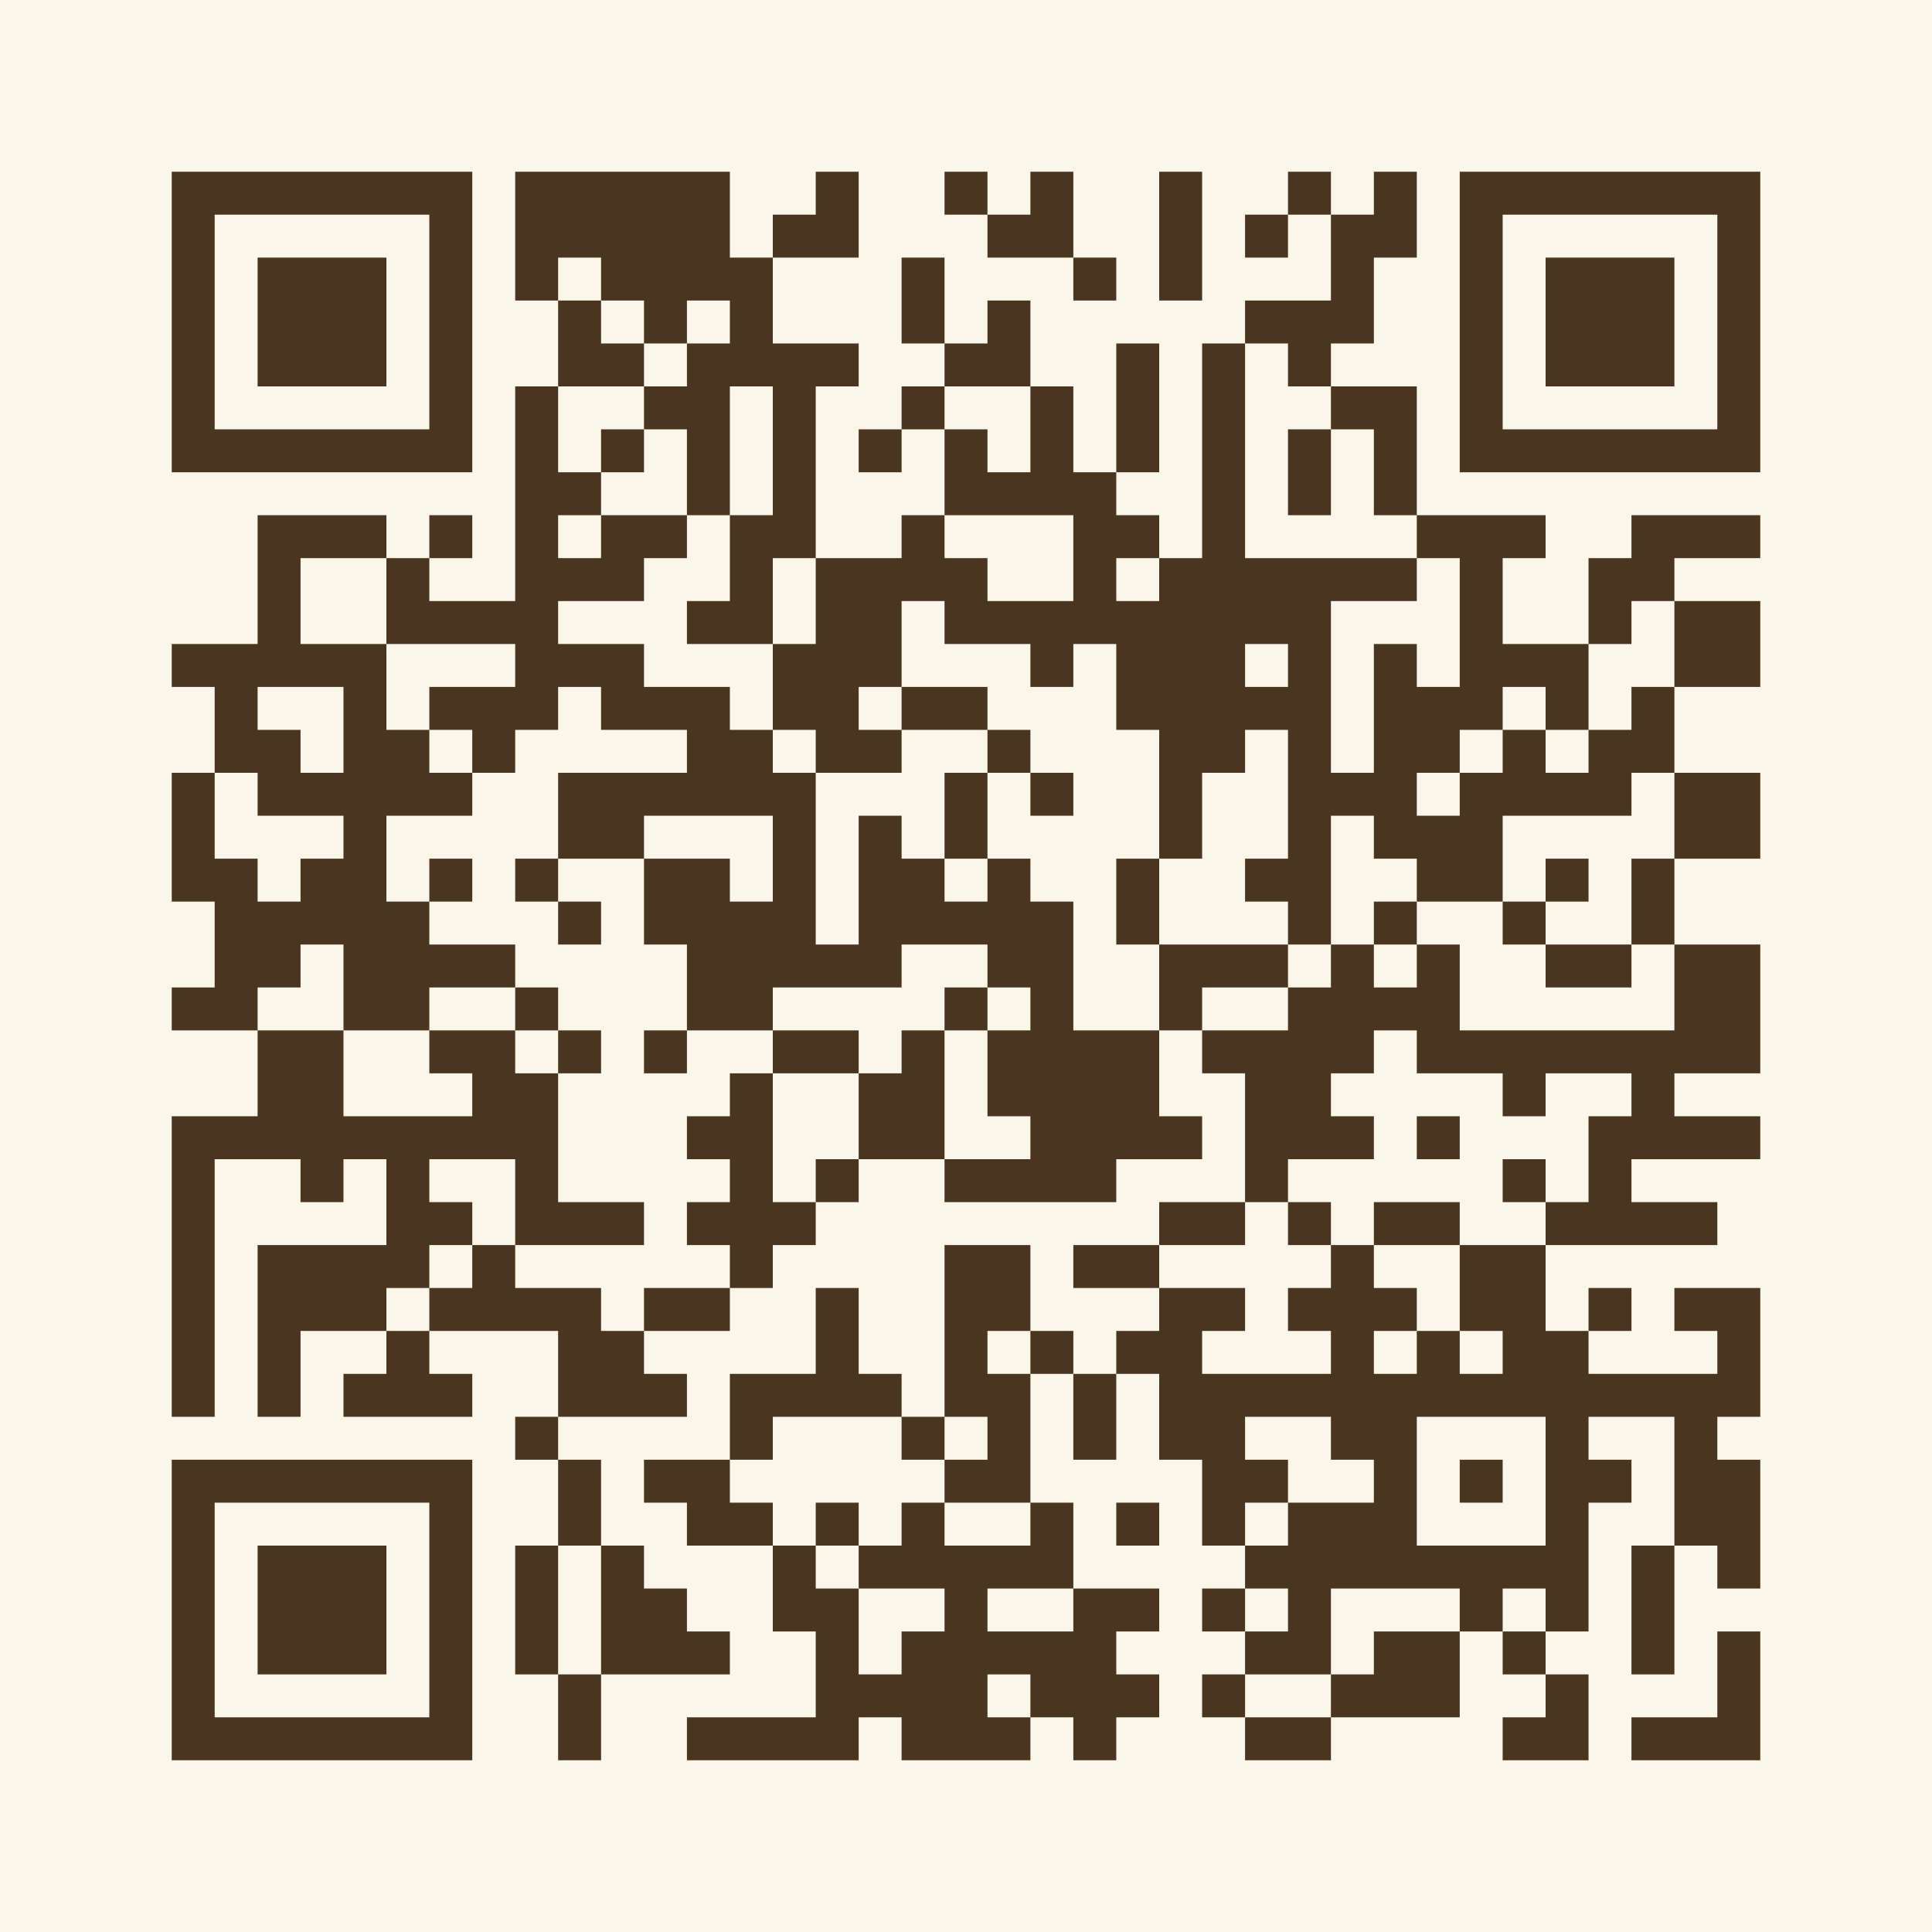
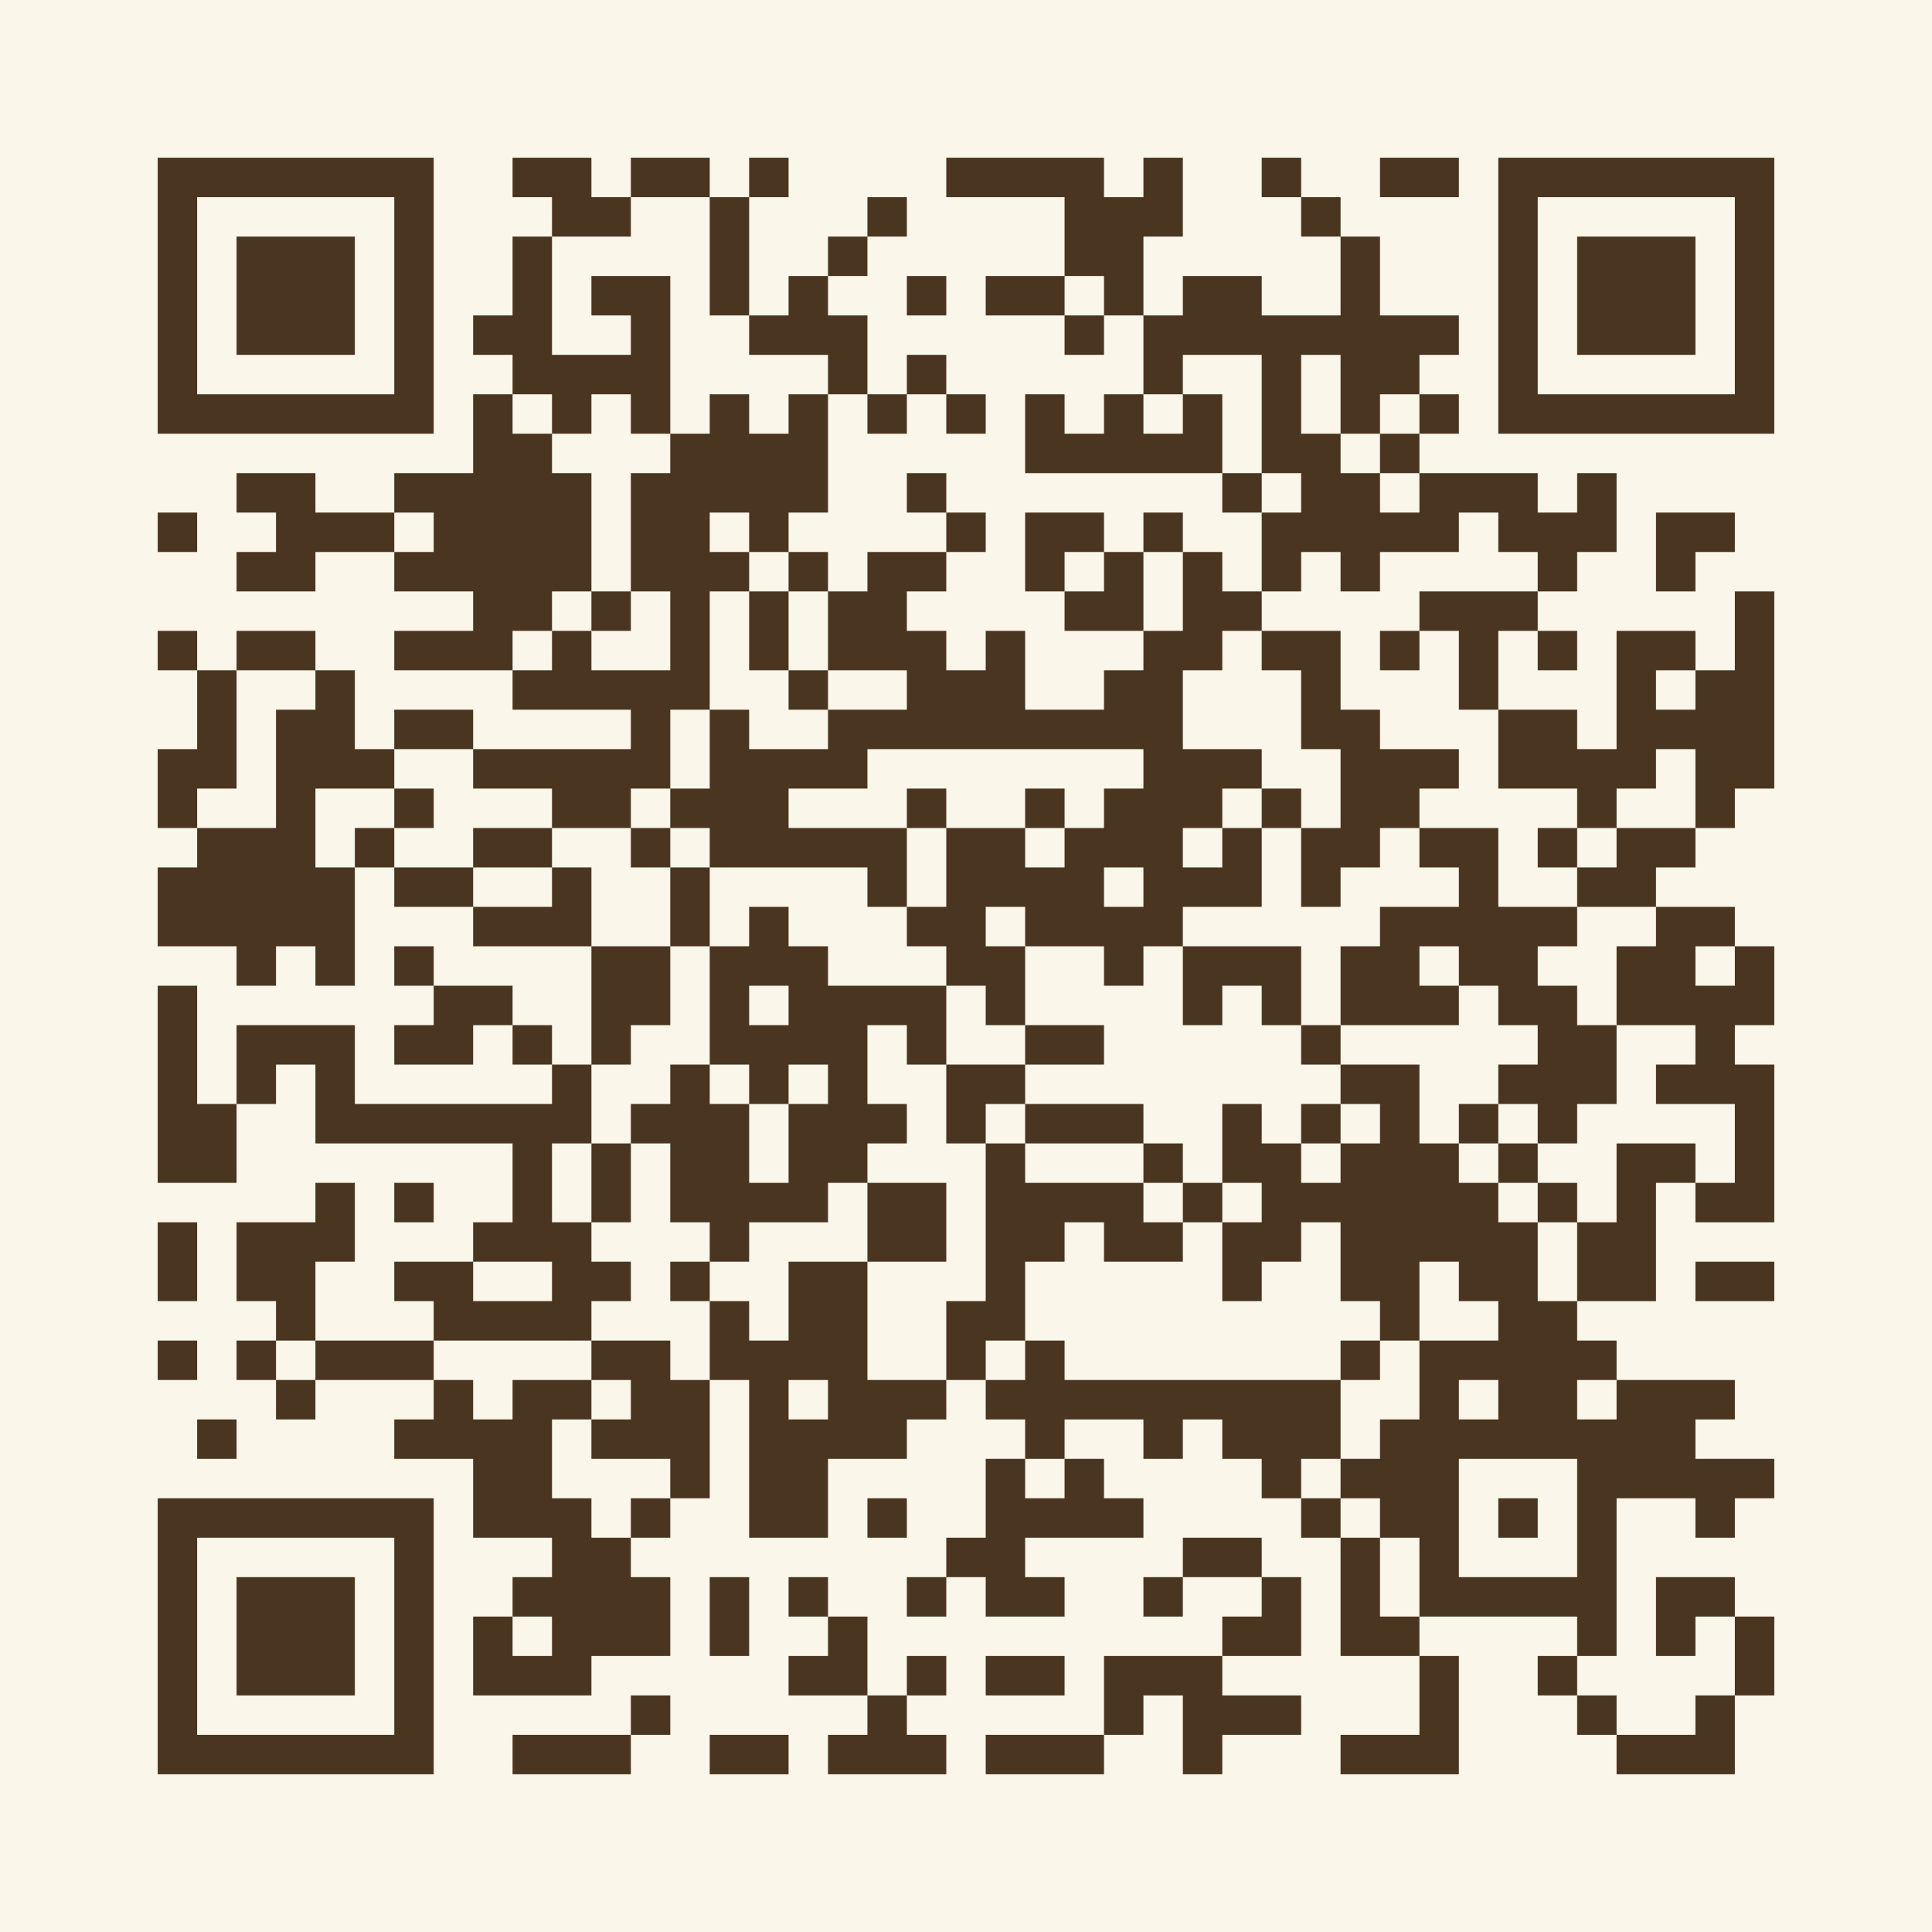
- <svg xmlns="http://www.w3.org/2000/svg" width="45mm" height="45mm" version="1.1" viewBox="0 0 45 45">
-   <rect width="45" height="45" fill="#faf6e9" />
-   <path d="M4,4H5V5H4zM5,4H6V5H5zM6,4H7V5H6zM7,4H8V5H7zM8,4H9V5H8zM9,4H10V5H9zM10,4H11V5H10zM12,4H13V5H12zM13,4H14V5H13zM14,4H15V5H14zM15,4H16V5H15zM16,4H17V5H16zM19,4H20V5H19zM22,4H23V5H22zM24,4H25V5H24zM27,4H28V5H27zM30,4H31V5H30zM32,4H33V5H32zM34,4H35V5H34zM35,4H36V5H35zM36,4H37V5H36zM37,4H38V5H37zM38,4H39V5H38zM39,4H40V5H39zM40,4H41V5H40zM4,5H5V6H4zM10,5H11V6H10zM12,5H13V6H12zM13,5H14V6H13zM14,5H15V6H14zM15,5H16V6H15zM16,5H17V6H16zM18,5H19V6H18zM19,5H20V6H19zM23,5H24V6H23zM24,5H25V6H24zM27,5H28V6H27zM29,5H30V6H29zM31,5H32V6H31zM32,5H33V6H32zM34,5H35V6H34zM40,5H41V6H40zM4,6H5V7H4zM6,6H7V7H6zM7,6H8V7H7zM8,6H9V7H8zM10,6H11V7H10zM12,6H13V7H12zM14,6H15V7H14zM15,6H16V7H15zM16,6H17V7H16zM17,6H18V7H17zM21,6H22V7H21zM25,6H26V7H25zM27,6H28V7H27zM31,6H32V7H31zM34,6H35V7H34zM36,6H37V7H36zM37,6H38V7H37zM38,6H39V7H38zM40,6H41V7H40zM4,7H5V8H4zM6,7H7V8H6zM7,7H8V8H7zM8,7H9V8H8zM10,7H11V8H10zM13,7H14V8H13zM15,7H16V8H15zM17,7H18V8H17zM21,7H22V8H21zM23,7H24V8H23zM29,7H30V8H29zM30,7H31V8H30zM31,7H32V8H31zM34,7H35V8H34zM36,7H37V8H36zM37,7H38V8H37zM38,7H39V8H38zM40,7H41V8H40zM4,8H5V9H4zM6,8H7V9H6zM7,8H8V9H7zM8,8H9V9H8zM10,8H11V9H10zM13,8H14V9H13zM14,8H15V9H14zM16,8H17V9H16zM17,8H18V9H17zM18,8H19V9H18zM19,8H20V9H19zM22,8H23V9H22zM23,8H24V9H23zM26,8H27V9H26zM28,8H29V9H28zM30,8H31V9H30zM34,8H35V9H34zM36,8H37V9H36zM37,8H38V9H37zM38,8H39V9H38zM40,8H41V9H40zM4,9H5V10H4zM10,9H11V10H10zM12,9H13V10H12zM15,9H16V10H15zM16,9H17V10H16zM18,9H19V10H18zM21,9H22V10H21zM24,9H25V10H24zM26,9H27V10H26zM28,9H29V10H28zM31,9H32V10H31zM32,9H33V10H32zM34,9H35V10H34zM40,9H41V10H40zM4,10H5V11H4zM5,10H6V11H5zM6,10H7V11H6zM7,10H8V11H7zM8,10H9V11H8zM9,10H10V11H9zM10,10H11V11H10zM12,10H13V11H12zM14,10H15V11H14zM16,10H17V11H16zM18,10H19V11H18zM20,10H21V11H20zM22,10H23V11H22zM24,10H25V11H24zM26,10H27V11H26zM28,10H29V11H28zM30,10H31V11H30zM32,10H33V11H32zM34,10H35V11H34zM35,10H36V11H35zM36,10H37V11H36zM37,10H38V11H37zM38,10H39V11H38zM39,10H40V11H39zM40,10H41V11H40zM12,11H13V12H12zM13,11H14V12H13zM16,11H17V12H16zM18,11H19V12H18zM22,11H23V12H22zM23,11H24V12H23zM24,11H25V12H24zM25,11H26V12H25zM28,11H29V12H28zM30,11H31V12H30zM32,11H33V12H32zM6,12H7V13H6zM7,12H8V13H7zM8,12H9V13H8zM10,12H11V13H10zM12,12H13V13H12zM14,12H15V13H14zM15,12H16V13H15zM17,12H18V13H17zM18,12H19V13H18zM21,12H22V13H21zM25,12H26V13H25zM26,12H27V13H26zM28,12H29V13H28zM33,12H34V13H33zM34,12H35V13H34zM35,12H36V13H35zM38,12H39V13H38zM39,12H40V13H39zM40,12H41V13H40zM6,13H7V14H6zM9,13H10V14H9zM12,13H13V14H12zM13,13H14V14H13zM14,13H15V14H14zM17,13H18V14H17zM19,13H20V14H19zM20,13H21V14H20zM21,13H22V14H21zM22,13H23V14H22zM25,13H26V14H25zM27,13H28V14H27zM28,13H29V14H28zM29,13H30V14H29zM30,13H31V14H30zM31,13H32V14H31zM32,13H33V14H32zM34,13H35V14H34zM37,13H38V14H37zM38,13H39V14H38zM6,14H7V15H6zM9,14H10V15H9zM10,14H11V15H10zM11,14H12V15H11zM12,14H13V15H12zM16,14H17V15H16zM17,14H18V15H17zM19,14H20V15H19zM20,14H21V15H20zM22,14H23V15H22zM23,14H24V15H23zM24,14H25V15H24zM25,14H26V15H25zM26,14H27V15H26zM27,14H28V15H27zM28,14H29V15H28zM29,14H30V15H29zM30,14H31V15H30zM34,14H35V15H34zM37,14H38V15H37zM39,14H40V15H39zM40,14H41V15H40zM4,15H5V16H4zM5,15H6V16H5zM6,15H7V16H6zM7,15H8V16H7zM8,15H9V16H8zM12,15H13V16H12zM13,15H14V16H13zM14,15H15V16H14zM18,15H19V16H18zM19,15H20V16H19zM20,15H21V16H20zM24,15H25V16H24zM26,15H27V16H26zM27,15H28V16H27zM28,15H29V16H28zM30,15H31V16H30zM32,15H33V16H32zM34,15H35V16H34zM35,15H36V16H35zM36,15H37V16H36zM39,15H40V16H39zM40,15H41V16H40zM5,16H6V17H5zM8,16H9V17H8zM10,16H11V17H10zM11,16H12V17H11zM12,16H13V17H12zM14,16H15V17H14zM15,16H16V17H15zM16,16H17V17H16zM18,16H19V17H18zM19,16H20V17H19zM21,16H22V17H21zM22,16H23V17H22zM26,16H27V17H26zM27,16H28V17H27zM28,16H29V17H28zM29,16H30V17H29zM30,16H31V17H30zM32,16H33V17H32zM33,16H34V17H33zM34,16H35V17H34zM36,16H37V17H36zM38,16H39V17H38zM5,17H6V18H5zM6,17H7V18H6zM8,17H9V18H8zM9,17H10V18H9zM11,17H12V18H11zM16,17H17V18H16zM17,17H18V18H17zM19,17H20V18H19zM20,17H21V18H20zM23,17H24V18H23zM27,17H28V18H27zM28,17H29V18H28zM30,17H31V18H30zM32,17H33V18H32zM33,17H34V18H33zM35,17H36V18H35zM37,17H38V18H37zM38,17H39V18H38zM4,18H5V19H4zM6,18H7V19H6zM7,18H8V19H7zM8,18H9V19H8zM9,18H10V19H9zM10,18H11V19H10zM13,18H14V19H13zM14,18H15V19H14zM15,18H16V19H15zM16,18H17V19H16zM17,18H18V19H17zM18,18H19V19H18zM22,18H23V19H22zM24,18H25V19H24zM27,18H28V19H27zM30,18H31V19H30zM31,18H32V19H31zM32,18H33V19H32zM34,18H35V19H34zM35,18H36V19H35zM36,18H37V19H36zM37,18H38V19H37zM39,18H40V19H39zM40,18H41V19H40zM4,19H5V20H4zM8,19H9V20H8zM13,19H14V20H13zM14,19H15V20H14zM18,19H19V20H18zM20,19H21V20H20zM22,19H23V20H22zM27,19H28V20H27zM30,19H31V20H30zM32,19H33V20H32zM33,19H34V20H33zM34,19H35V20H34zM39,19H40V20H39zM40,19H41V20H40zM4,20H5V21H4zM5,20H6V21H5zM7,20H8V21H7zM8,20H9V21H8zM10,20H11V21H10zM12,20H13V21H12zM15,20H16V21H15zM16,20H17V21H16zM18,20H19V21H18zM20,20H21V21H20zM21,20H22V21H21zM23,20H24V21H23zM26,20H27V21H26zM29,20H30V21H29zM30,20H31V21H30zM33,20H34V21H33zM34,20H35V21H34zM36,20H37V21H36zM38,20H39V21H38zM5,21H6V22H5zM6,21H7V22H6zM7,21H8V22H7zM8,21H9V22H8zM9,21H10V22H9zM13,21H14V22H13zM15,21H16V22H15zM16,21H17V22H16zM17,21H18V22H17zM18,21H19V22H18zM20,21H21V22H20zM21,21H22V22H21zM22,21H23V22H22zM23,21H24V22H23zM24,21H25V22H24zM26,21H27V22H26zM30,21H31V22H30zM32,21H33V22H32zM35,21H36V22H35zM38,21H39V22H38zM5,22H6V23H5zM6,22H7V23H6zM8,22H9V23H8zM9,22H10V23H9zM10,22H11V23H10zM11,22H12V23H11zM16,22H17V23H16zM17,22H18V23H17zM18,22H19V23H18zM19,22H20V23H19zM20,22H21V23H20zM23,22H24V23H23zM24,22H25V23H24zM27,22H28V23H27zM28,22H29V23H28zM29,22H30V23H29zM31,22H32V23H31zM33,22H34V23H33zM36,22H37V23H36zM37,22H38V23H37zM39,22H40V23H39zM40,22H41V23H40zM4,23H5V24H4zM5,23H6V24H5zM8,23H9V24H8zM9,23H10V24H9zM12,23H13V24H12zM16,23H17V24H16zM17,23H18V24H17zM22,23H23V24H22zM24,23H25V24H24zM27,23H28V24H27zM30,23H31V24H30zM31,23H32V24H31zM32,23H33V24H32zM33,23H34V24H33zM39,23H40V24H39zM40,23H41V24H40zM6,24H7V25H6zM7,24H8V25H7zM10,24H11V25H10zM11,24H12V25H11zM13,24H14V25H13zM15,24H16V25H15zM18,24H19V25H18zM19,24H20V25H19zM21,24H22V25H21zM23,24H24V25H23zM24,24H25V25H24zM25,24H26V25H25zM26,24H27V25H26zM28,24H29V25H28zM29,24H30V25H29zM30,24H31V25H30zM31,24H32V25H31zM33,24H34V25H33zM34,24H35V25H34zM35,24H36V25H35zM36,24H37V25H36zM37,24H38V25H37zM38,24H39V25H38zM39,24H40V25H39zM40,24H41V25H40zM6,25H7V26H6zM7,25H8V26H7zM11,25H12V26H11zM12,25H13V26H12zM17,25H18V26H17zM20,25H21V26H20zM21,25H22V26H21zM23,25H24V26H23zM24,25H25V26H24zM25,25H26V26H25zM26,25H27V26H26zM29,25H30V26H29zM30,25H31V26H30zM35,25H36V26H35zM38,25H39V26H38zM4,26H5V27H4zM5,26H6V27H5zM6,26H7V27H6zM7,26H8V27H7zM8,26H9V27H8zM9,26H10V27H9zM10,26H11V27H10zM11,26H12V27H11zM12,26H13V27H12zM16,26H17V27H16zM17,26H18V27H17zM20,26H21V27H20zM21,26H22V27H21zM24,26H25V27H24zM25,26H26V27H25zM26,26H27V27H26zM27,26H28V27H27zM29,26H30V27H29zM30,26H31V27H30zM31,26H32V27H31zM33,26H34V27H33zM37,26H38V27H37zM38,26H39V27H38zM39,26H40V27H39zM40,26H41V27H40zM4,27H5V28H4zM7,27H8V28H7zM9,27H10V28H9zM12,27H13V28H12zM17,27H18V28H17zM19,27H20V28H19zM22,27H23V28H22zM23,27H24V28H23zM24,27H25V28H24zM25,27H26V28H25zM29,27H30V28H29zM35,27H36V28H35zM37,27H38V28H37zM4,28H5V29H4zM9,28H10V29H9zM10,28H11V29H10zM12,28H13V29H12zM13,28H14V29H13zM14,28H15V29H14zM16,28H17V29H16zM17,28H18V29H17zM18,28H19V29H18zM27,28H28V29H27zM28,28H29V29H28zM30,28H31V29H30zM32,28H33V29H32zM33,28H34V29H33zM36,28H37V29H36zM37,28H38V29H37zM38,28H39V29H38zM39,28H40V29H39zM4,29H5V30H4zM6,29H7V30H6zM7,29H8V30H7zM8,29H9V30H8zM9,29H10V30H9zM11,29H12V30H11zM17,29H18V30H17zM22,29H23V30H22zM23,29H24V30H23zM25,29H26V30H25zM26,29H27V30H26zM31,29H32V30H31zM34,29H35V30H34zM35,29H36V30H35zM4,30H5V31H4zM6,30H7V31H6zM7,30H8V31H7zM8,30H9V31H8zM10,30H11V31H10zM11,30H12V31H11zM12,30H13V31H12zM13,30H14V31H13zM15,30H16V31H15zM16,30H17V31H16zM19,30H20V31H19zM22,30H23V31H22zM23,30H24V31H23zM27,30H28V31H27zM28,30H29V31H28zM30,30H31V31H30zM31,30H32V31H31zM32,30H33V31H32zM34,30H35V31H34zM35,30H36V31H35zM37,30H38V31H37zM39,30H40V31H39zM40,30H41V31H40zM4,31H5V32H4zM6,31H7V32H6zM9,31H10V32H9zM13,31H14V32H13zM14,31H15V32H14zM19,31H20V32H19zM22,31H23V32H22zM24,31H25V32H24zM26,31H27V32H26zM27,31H28V32H27zM31,31H32V32H31zM33,31H34V32H33zM35,31H36V32H35zM36,31H37V32H36zM40,31H41V32H40zM4,32H5V33H4zM6,32H7V33H6zM8,32H9V33H8zM9,32H10V33H9zM10,32H11V33H10zM13,32H14V33H13zM14,32H15V33H14zM15,32H16V33H15zM17,32H18V33H17zM18,32H19V33H18zM19,32H20V33H19zM20,32H21V33H20zM22,32H23V33H22zM23,32H24V33H23zM25,32H26V33H25zM27,32H28V33H27zM28,32H29V33H28zM29,32H30V33H29zM30,32H31V33H30zM31,32H32V33H31zM32,32H33V33H32zM33,32H34V33H33zM34,32H35V33H34zM35,32H36V33H35zM36,32H37V33H36zM37,32H38V33H37zM38,32H39V33H38zM39,32H40V33H39zM40,32H41V33H40zM12,33H13V34H12zM17,33H18V34H17zM21,33H22V34H21zM23,33H24V34H23zM25,33H26V34H25zM27,33H28V34H27zM28,33H29V34H28zM31,33H32V34H31zM32,33H33V34H32zM36,33H37V34H36zM39,33H40V34H39zM4,34H5V35H4zM5,34H6V35H5zM6,34H7V35H6zM7,34H8V35H7zM8,34H9V35H8zM9,34H10V35H9zM10,34H11V35H10zM13,34H14V35H13zM15,34H16V35H15zM16,34H17V35H16zM22,34H23V35H22zM23,34H24V35H23zM28,34H29V35H28zM29,34H30V35H29zM32,34H33V35H32zM34,34H35V35H34zM36,34H37V35H36zM37,34H38V35H37zM39,34H40V35H39zM40,34H41V35H40zM4,35H5V36H4zM10,35H11V36H10zM13,35H14V36H13zM16,35H17V36H16zM17,35H18V36H17zM19,35H20V36H19zM21,35H22V36H21zM24,35H25V36H24zM26,35H27V36H26zM28,35H29V36H28zM30,35H31V36H30zM31,35H32V36H31zM32,35H33V36H32zM36,35H37V36H36zM39,35H40V36H39zM40,35H41V36H40zM4,36H5V37H4zM6,36H7V37H6zM7,36H8V37H7zM8,36H9V37H8zM10,36H11V37H10zM12,36H13V37H12zM14,36H15V37H14zM18,36H19V37H18zM20,36H21V37H20zM21,36H22V37H21zM22,36H23V37H22zM23,36H24V37H23zM24,36H25V37H24zM29,36H30V37H29zM30,36H31V37H30zM31,36H32V37H31zM32,36H33V37H32zM33,36H34V37H33zM34,36H35V37H34zM35,36H36V37H35zM36,36H37V37H36zM38,36H39V37H38zM40,36H41V37H40zM4,37H5V38H4zM6,37H7V38H6zM7,37H8V38H7zM8,37H9V38H8zM10,37H11V38H10zM12,37H13V38H12zM14,37H15V38H14zM15,37H16V38H15zM18,37H19V38H18zM19,37H20V38H19zM22,37H23V38H22zM25,37H26V38H25zM26,37H27V38H26zM28,37H29V38H28zM30,37H31V38H30zM34,37H35V38H34zM36,37H37V38H36zM38,37H39V38H38zM4,38H5V39H4zM6,38H7V39H6zM7,38H8V39H7zM8,38H9V39H8zM10,38H11V39H10zM12,38H13V39H12zM14,38H15V39H14zM15,38H16V39H15zM16,38H17V39H16zM19,38H20V39H19zM21,38H22V39H21zM22,38H23V39H22zM23,38H24V39H23zM24,38H25V39H24zM25,38H26V39H25zM29,38H30V39H29zM30,38H31V39H30zM32,38H33V39H32zM33,38H34V39H33zM35,38H36V39H35zM38,38H39V39H38zM40,38H41V39H40zM4,39H5V40H4zM10,39H11V40H10zM13,39H14V40H13zM19,39H20V40H19zM20,39H21V40H20zM21,39H22V40H21zM22,39H23V40H22zM24,39H25V40H24zM25,39H26V40H25zM26,39H27V40H26zM28,39H29V40H28zM31,39H32V40H31zM32,39H33V40H32zM33,39H34V40H33zM36,39H37V40H36zM40,39H41V40H40zM4,40H5V41H4zM5,40H6V41H5zM6,40H7V41H6zM7,40H8V41H7zM8,40H9V41H8zM9,40H10V41H9zM10,40H11V41H10zM13,40H14V41H13zM16,40H17V41H16zM17,40H18V41H17zM18,40H19V41H18zM19,40H20V41H19zM21,40H22V41H21zM22,40H23V41H22zM23,40H24V41H23zM25,40H26V41H25zM29,40H30V41H29zM30,40H31V41H30zM35,40H36V41H35zM36,40H37V41H36zM38,40H39V41H38zM39,40H40V41H39zM40,40H41V41H40z" id="qr-path" fill="#4a3520" fill-opacity="1" fill-rule="nonzero" stroke="none" />
+ <svg xmlns="http://www.w3.org/2000/svg" width="49mm" height="49mm" version="1.1" viewBox="0 0 49 49">
+   <rect width="49" height="49" fill="#faf6e9" />
+   <path d="M4,4H5V5H4zM5,4H6V5H5zM6,4H7V5H6zM7,4H8V5H7zM8,4H9V5H8zM9,4H10V5H9zM10,4H11V5H10zM13,4H14V5H13zM14,4H15V5H14zM16,4H17V5H16zM17,4H18V5H17zM19,4H20V5H19zM24,4H25V5H24zM25,4H26V5H25zM26,4H27V5H26zM27,4H28V5H27zM29,4H30V5H29zM32,4H33V5H32zM35,4H36V5H35zM36,4H37V5H36zM38,4H39V5H38zM39,4H40V5H39zM40,4H41V5H40zM41,4H42V5H41zM42,4H43V5H42zM43,4H44V5H43zM44,4H45V5H44zM4,5H5V6H4zM10,5H11V6H10zM14,5H15V6H14zM15,5H16V6H15zM18,5H19V6H18zM22,5H23V6H22zM27,5H28V6H27zM28,5H29V6H28zM29,5H30V6H29zM33,5H34V6H33zM38,5H39V6H38zM44,5H45V6H44zM4,6H5V7H4zM6,6H7V7H6zM7,6H8V7H7zM8,6H9V7H8zM10,6H11V7H10zM13,6H14V7H13zM18,6H19V7H18zM21,6H22V7H21zM27,6H28V7H27zM28,6H29V7H28zM34,6H35V7H34zM38,6H39V7H38zM40,6H41V7H40zM41,6H42V7H41zM42,6H43V7H42zM44,6H45V7H44zM4,7H5V8H4zM6,7H7V8H6zM7,7H8V8H7zM8,7H9V8H8zM10,7H11V8H10zM13,7H14V8H13zM15,7H16V8H15zM16,7H17V8H16zM18,7H19V8H18zM20,7H21V8H20zM23,7H24V8H23zM25,7H26V8H25zM26,7H27V8H26zM28,7H29V8H28zM30,7H31V8H30zM31,7H32V8H31zM34,7H35V8H34zM38,7H39V8H38zM40,7H41V8H40zM41,7H42V8H41zM42,7H43V8H42zM44,7H45V8H44zM4,8H5V9H4zM6,8H7V9H6zM7,8H8V9H7zM8,8H9V9H8zM10,8H11V9H10zM12,8H13V9H12zM13,8H14V9H13zM16,8H17V9H16zM19,8H20V9H19zM20,8H21V9H20zM21,8H22V9H21zM27,8H28V9H27zM29,8H30V9H29zM30,8H31V9H30zM31,8H32V9H31zM32,8H33V9H32zM33,8H34V9H33zM34,8H35V9H34zM35,8H36V9H35zM36,8H37V9H36zM38,8H39V9H38zM40,8H41V9H40zM41,8H42V9H41zM42,8H43V9H42zM44,8H45V9H44zM4,9H5V10H4zM10,9H11V10H10zM13,9H14V10H13zM14,9H15V10H14zM15,9H16V10H15zM16,9H17V10H16zM21,9H22V10H21zM23,9H24V10H23zM29,9H30V10H29zM32,9H33V10H32zM34,9H35V10H34zM35,9H36V10H35zM38,9H39V10H38zM44,9H45V10H44zM4,10H5V11H4zM5,10H6V11H5zM6,10H7V11H6zM7,10H8V11H7zM8,10H9V11H8zM9,10H10V11H9zM10,10H11V11H10zM12,10H13V11H12zM14,10H15V11H14zM16,10H17V11H16zM18,10H19V11H18zM20,10H21V11H20zM22,10H23V11H22zM24,10H25V11H24zM26,10H27V11H26zM28,10H29V11H28zM30,10H31V11H30zM32,10H33V11H32zM34,10H35V11H34zM36,10H37V11H36zM38,10H39V11H38zM39,10H40V11H39zM40,10H41V11H40zM41,10H42V11H41zM42,10H43V11H42zM43,10H44V11H43zM44,10H45V11H44zM12,11H13V12H12zM13,11H14V12H13zM17,11H18V12H17zM18,11H19V12H18zM19,11H20V12H19zM20,11H21V12H20zM26,11H27V12H26zM27,11H28V12H27zM28,11H29V12H28zM29,11H30V12H29zM30,11H31V12H30zM32,11H33V12H32zM33,11H34V12H33zM35,11H36V12H35zM6,12H7V13H6zM7,12H8V13H7zM10,12H11V13H10zM11,12H12V13H11zM12,12H13V13H12zM13,12H14V13H13zM14,12H15V13H14zM16,12H17V13H16zM17,12H18V13H17zM18,12H19V13H18zM19,12H20V13H19zM20,12H21V13H20zM23,12H24V13H23zM31,12H32V13H31zM33,12H34V13H33zM34,12H35V13H34zM36,12H37V13H36zM37,12H38V13H37zM38,12H39V13H38zM40,12H41V13H40zM4,13H5V14H4zM7,13H8V14H7zM8,13H9V14H8zM9,13H10V14H9zM11,13H12V14H11zM12,13H13V14H12zM13,13H14V14H13zM14,13H15V14H14zM16,13H17V14H16zM17,13H18V14H17zM19,13H20V14H19zM24,13H25V14H24zM26,13H27V14H26zM27,13H28V14H27zM29,13H30V14H29zM32,13H33V14H32zM33,13H34V14H33zM34,13H35V14H34zM35,13H36V14H35zM36,13H37V14H36zM38,13H39V14H38zM39,13H40V14H39zM40,13H41V14H40zM42,13H43V14H42zM43,13H44V14H43zM6,14H7V15H6zM7,14H8V15H7zM10,14H11V15H10zM11,14H12V15H11zM12,14H13V15H12zM13,14H14V15H13zM14,14H15V15H14zM16,14H17V15H16zM17,14H18V15H17zM18,14H19V15H18zM20,14H21V15H20zM22,14H23V15H22zM23,14H24V15H23zM26,14H27V15H26zM28,14H29V15H28zM30,14H31V15H30zM32,14H33V15H32zM34,14H35V15H34zM39,14H40V15H39zM42,14H43V15H42zM12,15H13V16H12zM13,15H14V16H13zM15,15H16V16H15zM17,15H18V16H17zM19,15H20V16H19zM21,15H22V16H21zM22,15H23V16H22zM27,15H28V16H27zM28,15H29V16H28zM30,15H31V16H30zM31,15H32V16H31zM36,15H37V16H36zM37,15H38V16H37zM38,15H39V16H38zM44,15H45V16H44zM4,16H5V17H4zM6,16H7V17H6zM7,16H8V17H7zM10,16H11V17H10zM11,16H12V17H11zM12,16H13V17H12zM14,16H15V17H14zM17,16H18V17H17zM19,16H20V17H19zM21,16H22V17H21zM22,16H23V17H22zM23,16H24V17H23zM25,16H26V17H25zM29,16H30V17H29zM30,16H31V17H30zM32,16H33V17H32zM33,16H34V17H33zM35,16H36V17H35zM37,16H38V17H37zM39,16H40V17H39zM41,16H42V17H41zM42,16H43V17H42zM44,16H45V17H44zM5,17H6V18H5zM8,17H9V18H8zM13,17H14V18H13zM14,17H15V18H14zM15,17H16V18H15zM16,17H17V18H16zM17,17H18V18H17zM20,17H21V18H20zM23,17H24V18H23zM24,17H25V18H24zM25,17H26V18H25zM28,17H29V18H28zM29,17H30V18H29zM33,17H34V18H33zM37,17H38V18H37zM41,17H42V18H41zM43,17H44V18H43zM44,17H45V18H44zM5,18H6V19H5zM7,18H8V19H7zM8,18H9V19H8zM10,18H11V19H10zM11,18H12V19H11zM16,18H17V19H16zM18,18H19V19H18zM21,18H22V19H21zM22,18H23V19H22zM23,18H24V19H23zM24,18H25V19H24zM25,18H26V19H25zM26,18H27V19H26zM27,18H28V19H27zM28,18H29V19H28zM29,18H30V19H29zM33,18H34V19H33zM34,18H35V19H34zM38,18H39V19H38zM39,18H40V19H39zM41,18H42V19H41zM42,18H43V19H42zM43,18H44V19H43zM44,18H45V19H44zM4,19H5V20H4zM5,19H6V20H5zM7,19H8V20H7zM8,19H9V20H8zM9,19H10V20H9zM12,19H13V20H12zM13,19H14V20H13zM14,19H15V20H14zM15,19H16V20H15zM16,19H17V20H16zM18,19H19V20H18zM19,19H20V20H19zM20,19H21V20H20zM21,19H22V20H21zM29,19H30V20H29zM30,19H31V20H30zM31,19H32V20H31zM34,19H35V20H34zM35,19H36V20H35zM36,19H37V20H36zM38,19H39V20H38zM39,19H40V20H39zM40,19H41V20H40zM41,19H42V20H41zM43,19H44V20H43zM44,19H45V20H44zM4,20H5V21H4zM7,20H8V21H7zM10,20H11V21H10zM14,20H15V21H14zM15,20H16V21H15zM17,20H18V21H17zM18,20H19V21H18zM19,20H20V21H19zM23,20H24V21H23zM26,20H27V21H26zM28,20H29V21H28zM29,20H30V21H29zM30,20H31V21H30zM32,20H33V21H32zM34,20H35V21H34zM35,20H36V21H35zM40,20H41V21H40zM43,20H44V21H43zM5,21H6V22H5zM6,21H7V22H6zM7,21H8V22H7zM9,21H10V22H9zM12,21H13V22H12zM13,21H14V22H13zM16,21H17V22H16zM18,21H19V22H18zM19,21H20V22H19zM20,21H21V22H20zM21,21H22V22H21zM22,21H23V22H22zM24,21H25V22H24zM25,21H26V22H25zM27,21H28V22H27zM28,21H29V22H28zM29,21H30V22H29zM31,21H32V22H31zM33,21H34V22H33zM34,21H35V22H34zM36,21H37V22H36zM37,21H38V22H37zM39,21H40V22H39zM41,21H42V22H41zM42,21H43V22H42zM4,22H5V23H4zM5,22H6V23H5zM6,22H7V23H6zM7,22H8V23H7zM8,22H9V23H8zM10,22H11V23H10zM11,22H12V23H11zM14,22H15V23H14zM17,22H18V23H17zM22,22H23V23H22zM24,22H25V23H24zM25,22H26V23H25zM26,22H27V23H26zM27,22H28V23H27zM29,22H30V23H29zM30,22H31V23H30zM31,22H32V23H31zM33,22H34V23H33zM37,22H38V23H37zM40,22H41V23H40zM41,22H42V23H41zM4,23H5V24H4zM5,23H6V24H5zM6,23H7V24H6zM7,23H8V24H7zM8,23H9V24H8zM12,23H13V24H12zM13,23H14V24H13zM14,23H15V24H14zM17,23H18V24H17zM19,23H20V24H19zM23,23H24V24H23zM24,23H25V24H24zM26,23H27V24H26zM27,23H28V24H27zM28,23H29V24H28zM29,23H30V24H29zM35,23H36V24H35zM36,23H37V24H36zM37,23H38V24H37zM38,23H39V24H38zM39,23H40V24H39zM42,23H43V24H42zM43,23H44V24H43zM6,24H7V25H6zM8,24H9V25H8zM10,24H11V25H10zM15,24H16V25H15zM16,24H17V25H16zM18,24H19V25H18zM19,24H20V25H19zM20,24H21V25H20zM24,24H25V25H24zM25,24H26V25H25zM28,24H29V25H28zM30,24H31V25H30zM31,24H32V25H31zM32,24H33V25H32zM34,24H35V25H34zM35,24H36V25H35zM37,24H38V25H37zM38,24H39V25H38zM41,24H42V25H41zM42,24H43V25H42zM44,24H45V25H44zM4,25H5V26H4zM11,25H12V26H11zM12,25H13V26H12zM15,25H16V26H15zM16,25H17V26H16zM18,25H19V26H18zM20,25H21V26H20zM21,25H22V26H21zM22,25H23V26H22zM23,25H24V26H23zM25,25H26V26H25zM30,25H31V26H30zM32,25H33V26H32zM34,25H35V26H34zM35,25H36V26H35zM36,25H37V26H36zM38,25H39V26H38zM39,25H40V26H39zM41,25H42V26H41zM42,25H43V26H42zM43,25H44V26H43zM44,25H45V26H44zM4,26H5V27H4zM6,26H7V27H6zM7,26H8V27H7zM8,26H9V27H8zM10,26H11V27H10zM11,26H12V27H11zM13,26H14V27H13zM15,26H16V27H15zM18,26H19V27H18zM19,26H20V27H19zM20,26H21V27H20zM21,26H22V27H21zM23,26H24V27H23zM26,26H27V27H26zM27,26H28V27H27zM33,26H34V27H33zM39,26H40V27H39zM40,26H41V27H40zM43,26H44V27H43zM4,27H5V28H4zM6,27H7V28H6zM8,27H9V28H8zM14,27H15V28H14zM17,27H18V28H17zM19,27H20V28H19zM21,27H22V28H21zM24,27H25V28H24zM25,27H26V28H25zM34,27H35V28H34zM35,27H36V28H35zM38,27H39V28H38zM39,27H40V28H39zM40,27H41V28H40zM42,27H43V28H42zM43,27H44V28H43zM44,27H45V28H44zM4,28H5V29H4zM5,28H6V29H5zM8,28H9V29H8zM9,28H10V29H9zM10,28H11V29H10zM11,28H12V29H11zM12,28H13V29H12zM13,28H14V29H13zM14,28H15V29H14zM16,28H17V29H16zM17,28H18V29H17zM18,28H19V29H18zM20,28H21V29H20zM21,28H22V29H21zM22,28H23V29H22zM24,28H25V29H24zM26,28H27V29H26zM27,28H28V29H27zM28,28H29V29H28zM31,28H32V29H31zM33,28H34V29H33zM35,28H36V29H35zM37,28H38V29H37zM39,28H40V29H39zM44,28H45V29H44zM4,29H5V30H4zM5,29H6V30H5zM13,29H14V30H13zM15,29H16V30H15zM17,29H18V30H17zM18,29H19V30H18zM20,29H21V30H20zM21,29H22V30H21zM25,29H26V30H25zM29,29H30V30H29zM31,29H32V30H31zM32,29H33V30H32zM34,29H35V30H34zM35,29H36V30H35zM36,29H37V30H36zM38,29H39V30H38zM41,29H42V30H41zM42,29H43V30H42zM44,29H45V30H44zM8,30H9V31H8zM10,30H11V31H10zM13,30H14V31H13zM15,30H16V31H15zM17,30H18V31H17zM18,30H19V31H18zM19,30H20V31H19zM20,30H21V31H20zM22,30H23V31H22zM23,30H24V31H23zM25,30H26V31H25zM26,30H27V31H26zM27,30H28V31H27zM28,30H29V31H28zM30,30H31V31H30zM32,30H33V31H32zM33,30H34V31H33zM34,30H35V31H34zM35,30H36V31H35zM36,30H37V31H36zM37,30H38V31H37zM39,30H40V31H39zM41,30H42V31H41zM43,30H44V31H43zM44,30H45V31H44zM4,31H5V32H4zM6,31H7V32H6zM7,31H8V32H7zM8,31H9V32H8zM12,31H13V32H12zM13,31H14V32H13zM14,31H15V32H14zM18,31H19V32H18zM22,31H23V32H22zM23,31H24V32H23zM25,31H26V32H25zM26,31H27V32H26zM28,31H29V32H28zM29,31H30V32H29zM31,31H32V32H31zM32,31H33V32H32zM34,31H35V32H34zM35,31H36V32H35zM36,31H37V32H36zM37,31H38V32H37zM38,31H39V32H38zM40,31H41V32H40zM41,31H42V32H41zM4,32H5V33H4zM6,32H7V33H6zM7,32H8V33H7zM10,32H11V33H10zM11,32H12V33H11zM14,32H15V33H14zM15,32H16V33H15zM17,32H18V33H17zM20,32H21V33H20zM21,32H22V33H21zM25,32H26V33H25zM31,32H32V33H31zM34,32H35V33H34zM35,32H36V33H35zM37,32H38V33H37zM38,32H39V33H38zM40,32H41V33H40zM41,32H42V33H41zM43,32H44V33H43zM44,32H45V33H44zM7,33H8V34H7zM11,33H12V34H11zM12,33H13V34H12zM13,33H14V34H13zM14,33H15V34H14zM18,33H19V34H18zM20,33H21V34H20zM21,33H22V34H21zM24,33H25V34H24zM25,33H26V34H25zM35,33H36V34H35zM38,33H39V34H38zM39,33H40V34H39zM4,34H5V35H4zM6,34H7V35H6zM8,34H9V35H8zM9,34H10V35H9zM10,34H11V35H10zM15,34H16V35H15zM16,34H17V35H16zM18,34H19V35H18zM19,34H20V35H19zM20,34H21V35H20zM21,34H22V35H21zM24,34H25V35H24zM26,34H27V35H26zM34,34H35V35H34zM36,34H37V35H36zM37,34H38V35H37zM38,34H39V35H38zM39,34H40V35H39zM40,34H41V35H40zM7,35H8V36H7zM11,35H12V36H11zM13,35H14V36H13zM14,35H15V36H14zM16,35H17V36H16zM17,35H18V36H17zM19,35H20V36H19zM21,35H22V36H21zM22,35H23V36H22zM23,35H24V36H23zM25,35H26V36H25zM26,35H27V36H26zM27,35H28V36H27zM28,35H29V36H28zM29,35H30V36H29zM30,35H31V36H30zM31,35H32V36H31zM32,35H33V36H32zM33,35H34V36H33zM36,35H37V36H36zM38,35H39V36H38zM39,35H40V36H39zM41,35H42V36H41zM42,35H43V36H42zM43,35H44V36H43zM5,36H6V37H5zM10,36H11V37H10zM11,36H12V37H11zM12,36H13V37H12zM13,36H14V37H13zM15,36H16V37H15zM16,36H17V37H16zM17,36H18V37H17zM19,36H20V37H19zM20,36H21V37H20zM21,36H22V37H21zM22,36H23V37H22zM26,36H27V37H26zM29,36H30V37H29zM31,36H32V37H31zM32,36H33V37H32zM33,36H34V37H33zM35,36H36V37H35zM36,36H37V37H36zM37,36H38V37H37zM38,36H39V37H38zM39,36H40V37H39zM40,36H41V37H40zM41,36H42V37H41zM42,36H43V37H42zM12,37H13V38H12zM13,37H14V38H13zM17,37H18V38H17zM19,37H20V38H19zM20,37H21V38H20zM25,37H26V38H25zM27,37H28V38H27zM32,37H33V38H32zM34,37H35V38H34zM35,37H36V38H35zM36,37H37V38H36zM40,37H41V38H40zM41,37H42V38H41zM42,37H43V38H42zM43,37H44V38H43zM44,37H45V38H44zM4,38H5V39H4zM5,38H6V39H5zM6,38H7V39H6zM7,38H8V39H7zM8,38H9V39H8zM9,38H10V39H9zM10,38H11V39H10zM12,38H13V39H12zM13,38H14V39H13zM14,38H15V39H14zM16,38H17V39H16zM19,38H20V39H19zM20,38H21V39H20zM22,38H23V39H22zM25,38H26V39H25zM26,38H27V39H26zM27,38H28V39H27zM28,38H29V39H28zM33,38H34V39H33zM35,38H36V39H35zM36,38H37V39H36zM38,38H39V39H38zM40,38H41V39H40zM43,38H44V39H43zM4,39H5V40H4zM10,39H11V40H10zM14,39H15V40H14zM15,39H16V40H15zM24,39H25V40H24zM25,39H26V40H25zM30,39H31V40H30zM31,39H32V40H31zM34,39H35V40H34zM36,39H37V40H36zM40,39H41V40H40zM4,40H5V41H4zM6,40H7V41H6zM7,40H8V41H7zM8,40H9V41H8zM10,40H11V41H10zM13,40H14V41H13zM14,40H15V41H14zM15,40H16V41H15zM16,40H17V41H16zM18,40H19V41H18zM20,40H21V41H20zM23,40H24V41H23zM25,40H26V41H25zM26,40H27V41H26zM29,40H30V41H29zM32,40H33V41H32zM34,40H35V41H34zM36,40H37V41H36zM37,40H38V41H37zM38,40H39V41H38zM39,40H40V41H39zM40,40H41V41H40zM42,40H43V41H42zM43,40H44V41H43zM4,41H5V42H4zM6,41H7V42H6zM7,41H8V42H7zM8,41H9V42H8zM10,41H11V42H10zM12,41H13V42H12zM14,41H15V42H14zM15,41H16V42H15zM16,41H17V42H16zM18,41H19V42H18zM21,41H22V42H21zM31,41H32V42H31zM32,41H33V42H32zM34,41H35V42H34zM35,41H36V42H35zM40,41H41V42H40zM42,41H43V42H42zM44,41H45V42H44zM4,42H5V43H4zM6,42H7V43H6zM7,42H8V43H7zM8,42H9V43H8zM10,42H11V43H10zM12,42H13V43H12zM13,42H14V43H13zM14,42H15V43H14zM20,42H21V43H20zM21,42H22V43H21zM23,42H24V43H23zM25,42H26V43H25zM26,42H27V43H26zM28,42H29V43H28zM29,42H30V43H29zM30,42H31V43H30zM36,42H37V43H36zM39,42H40V43H39zM44,42H45V43H44zM4,43H5V44H4zM10,43H11V44H10zM16,43H17V44H16zM22,43H23V44H22zM28,43H29V44H28zM30,43H31V44H30zM31,43H32V44H31zM32,43H33V44H32zM36,43H37V44H36zM40,43H41V44H40zM43,43H44V44H43zM4,44H5V45H4zM5,44H6V45H5zM6,44H7V45H6zM7,44H8V45H7zM8,44H9V45H8zM9,44H10V45H9zM10,44H11V45H10zM13,44H14V45H13zM14,44H15V45H14zM15,44H16V45H15zM18,44H19V45H18zM19,44H20V45H19zM21,44H22V45H21zM22,44H23V45H22zM23,44H24V45H23zM25,44H26V45H25zM26,44H27V45H26zM27,44H28V45H27zM30,44H31V45H30zM34,44H35V45H34zM35,44H36V45H35zM36,44H37V45H36zM41,44H42V45H41zM42,44H43V45H42zM43,44H44V45H43z" id="qr-path" fill="#4a3520" fill-opacity="1" fill-rule="nonzero" stroke="none" />
</svg>
